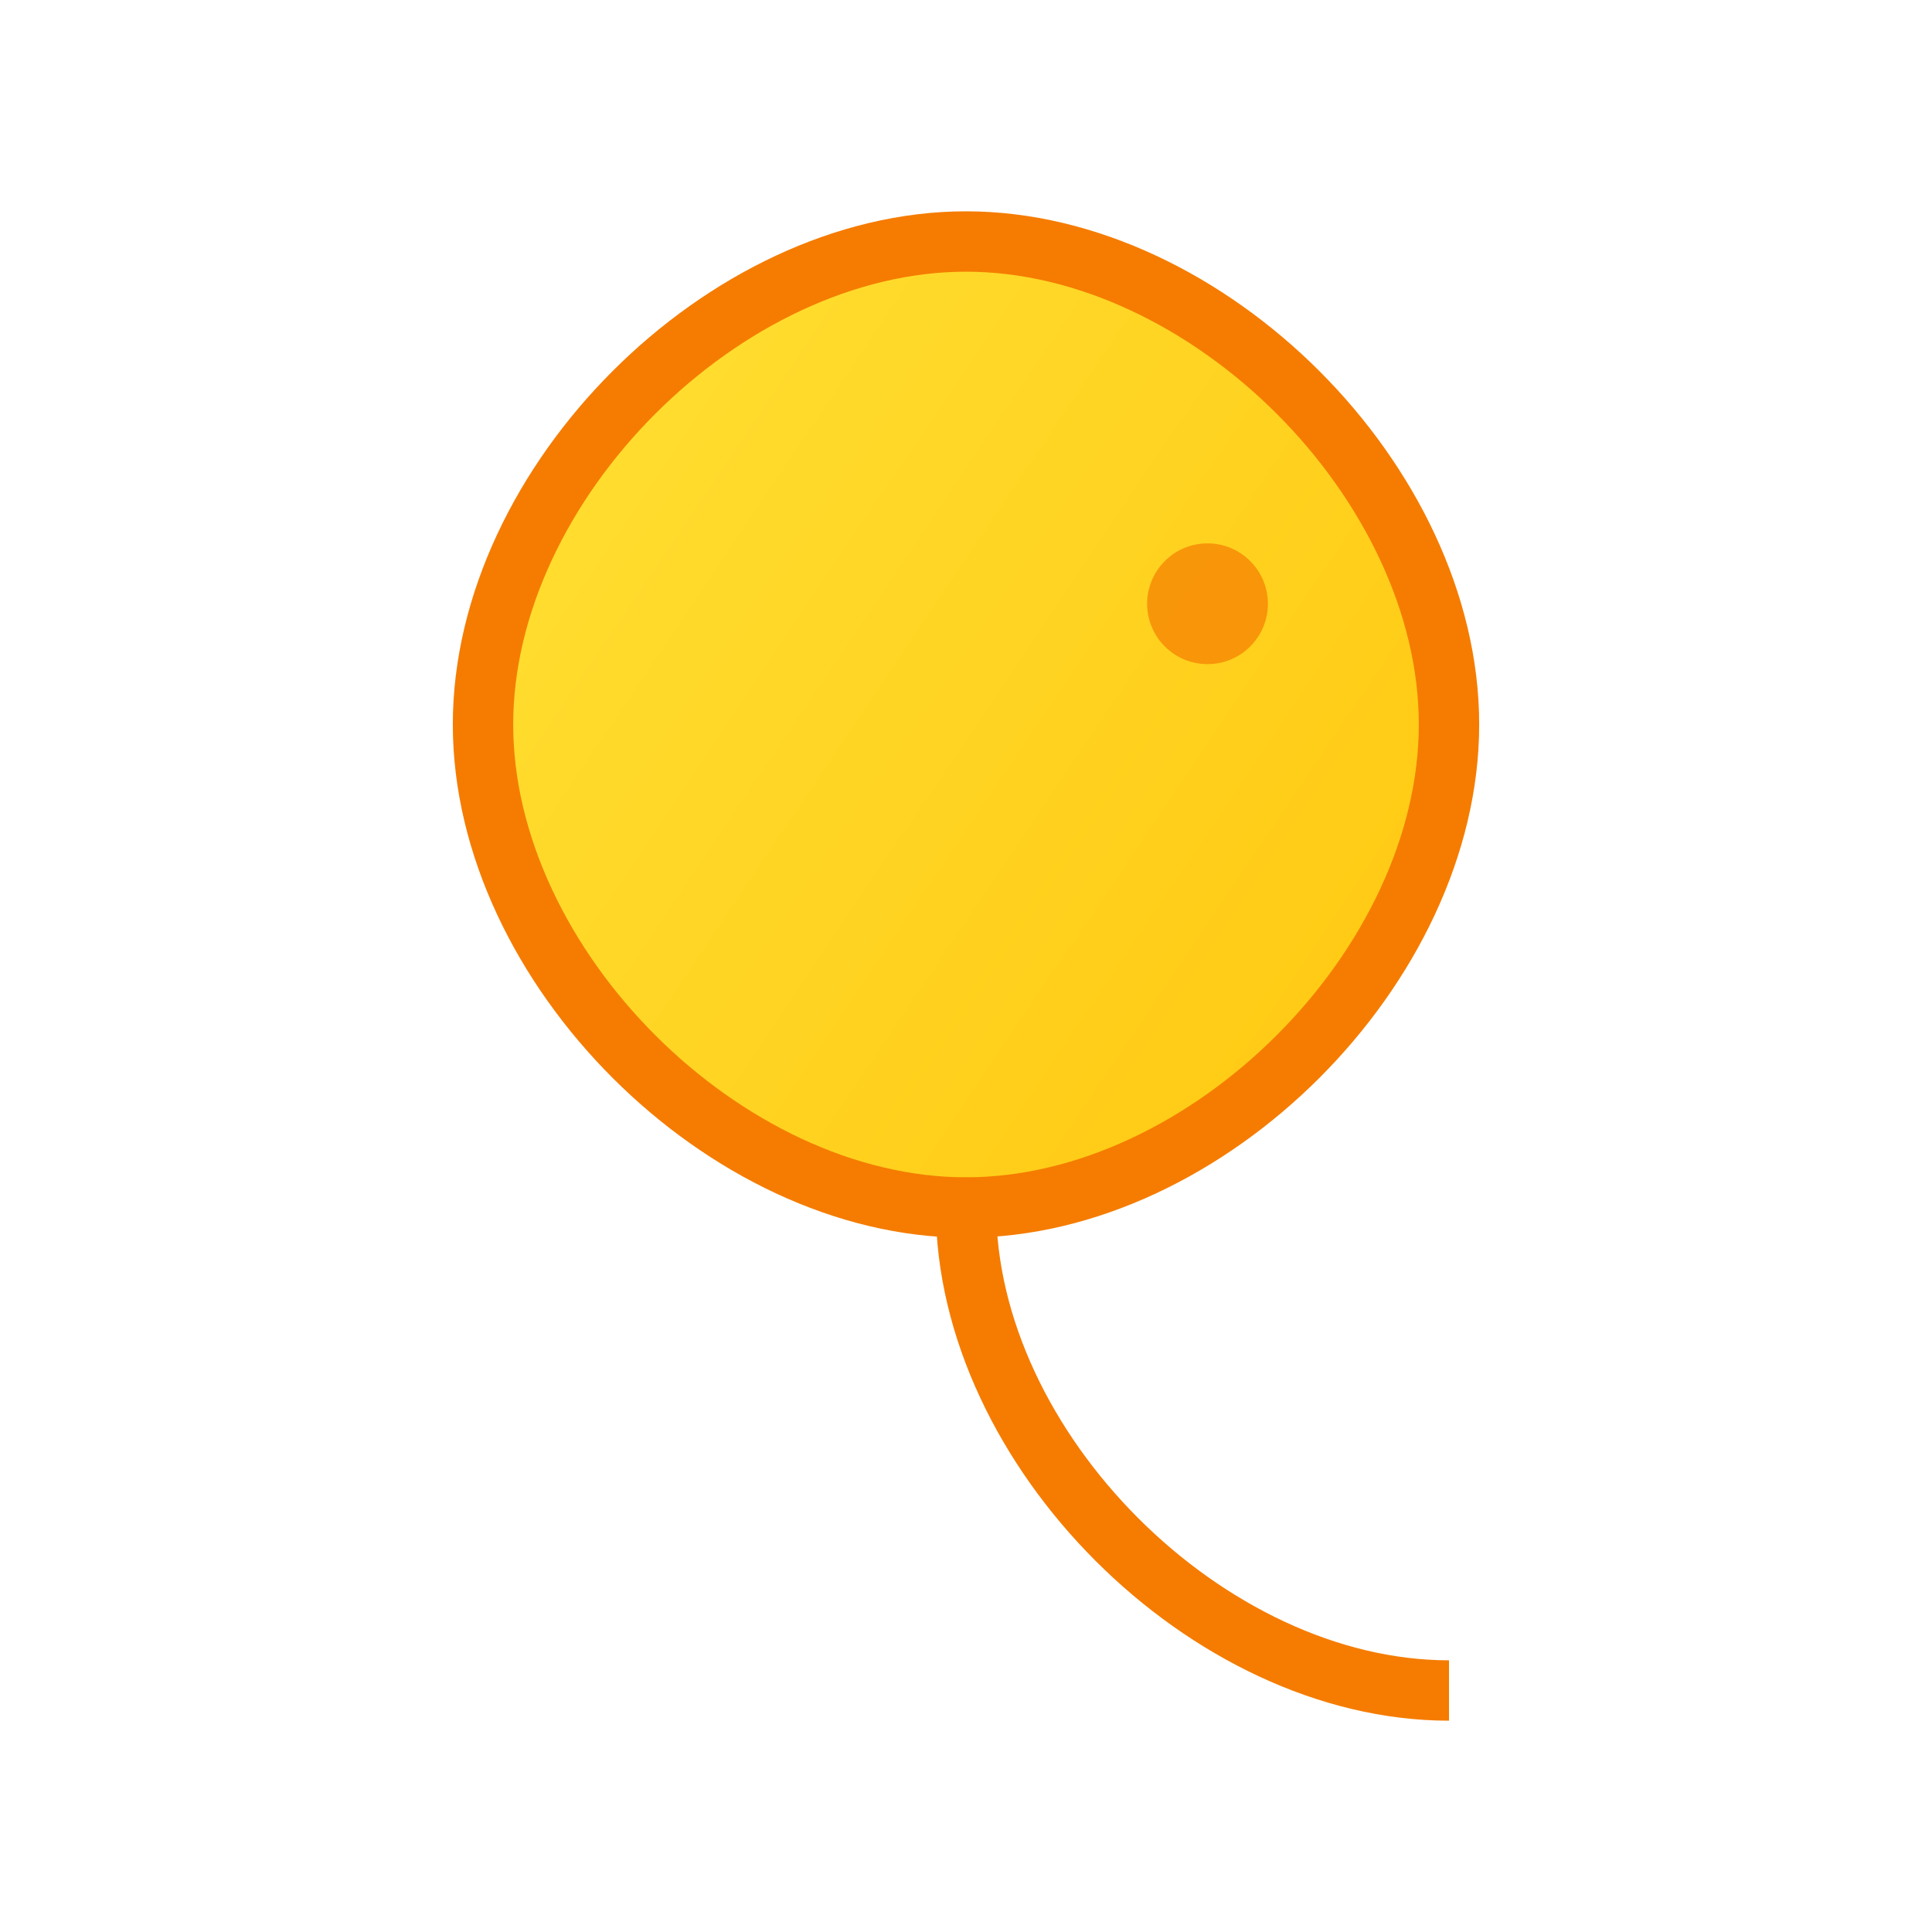
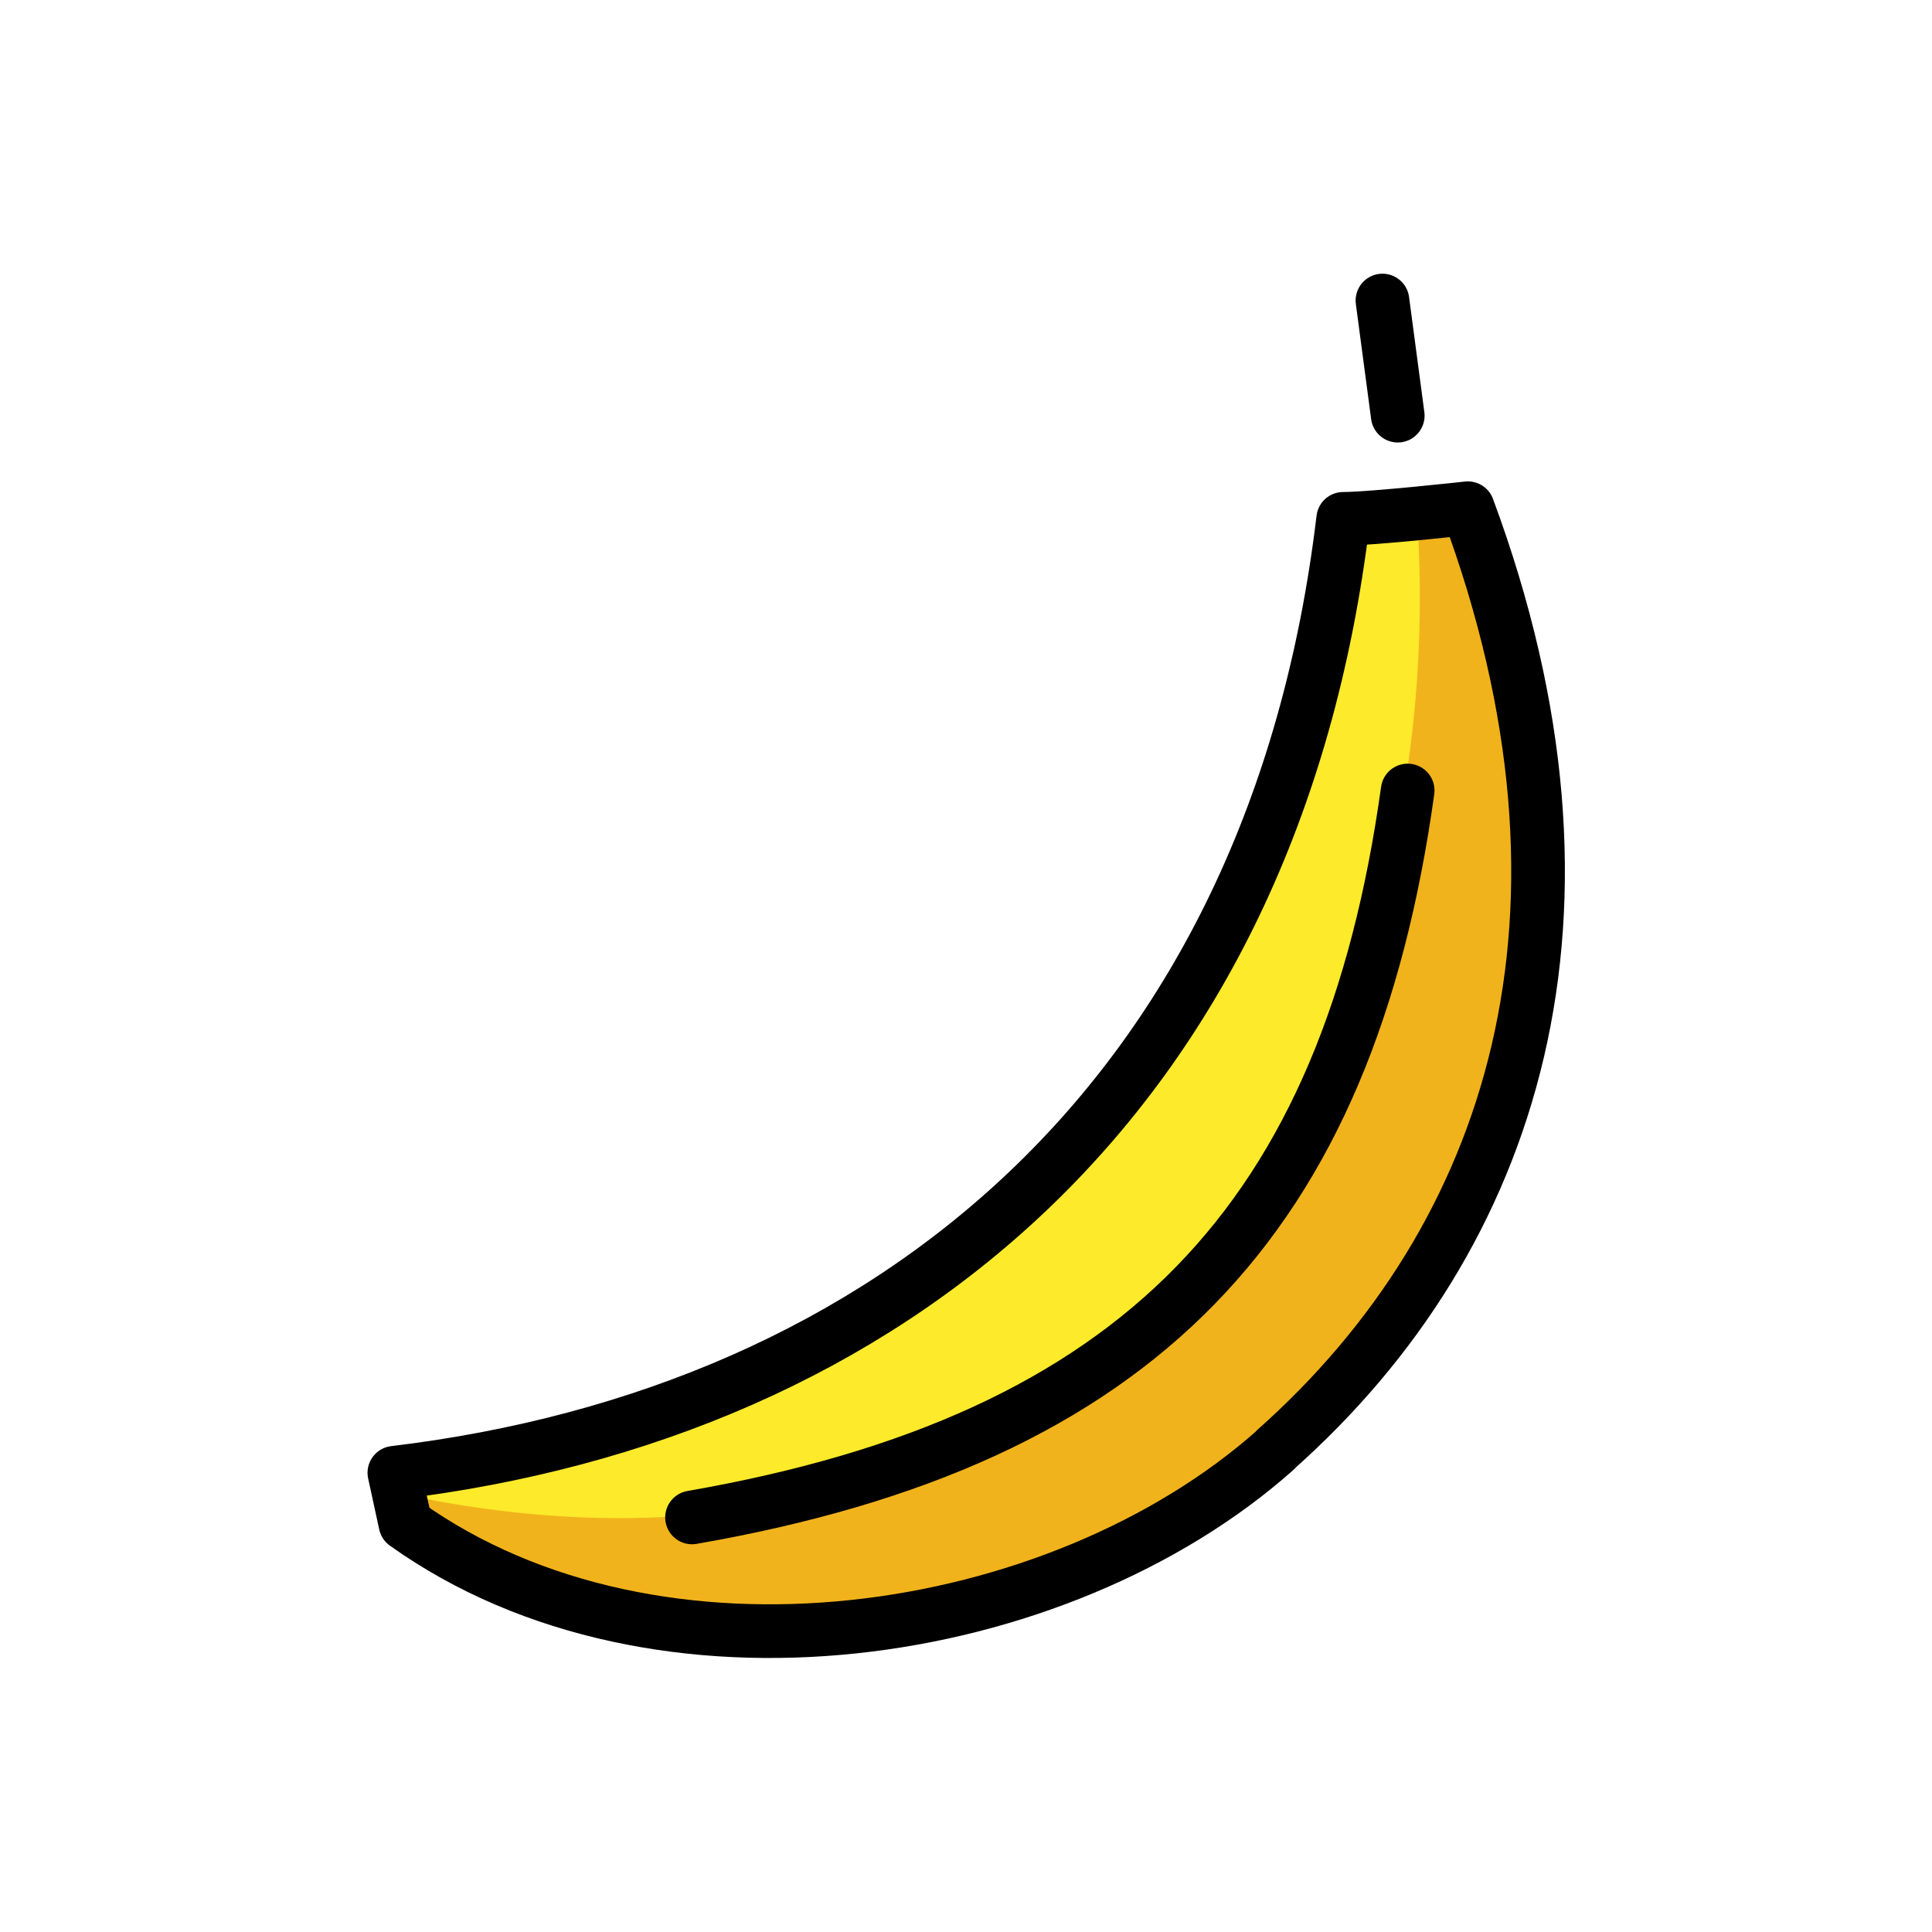
- <svg xmlns="http://www.w3.org/2000/svg" width="32" height="32" viewBox="0 0 32 32">
-   <defs>
-     <linearGradient id="bananaGradient" x1="0%" y1="0%" x2="100%" y2="100%">
-       <stop offset="0%" style="stop-color:#FFE135;stop-opacity:1" />
-       <stop offset="100%" style="stop-color:#FFC107;stop-opacity:1" />
-     </linearGradient>
-   </defs>
-   <path d="M8 12C8 8 12 4 16 4C20 4 24 8 24 12C24 16 20 20 16 20C16 24 20 28 24 28C20 28 16 24 16 20C12 20 8 16 8 12Z" fill="url(#bananaGradient)" stroke="#F57C00" stroke-width="1" />
-   <circle cx="20" cy="10" r="1" fill="#F57C00" opacity="0.7" />
+ <svg xmlns="http://www.w3.org/2000/svg" id="emoji" viewBox="0 0 72 72">
+   <g id="color">
+     <path fill="#fcea2b" stroke="#fcea2b" stroke-linecap="round" stroke-linejoin="round" stroke-width="0.75" d="m50.46,50.44c-10.986,12.986-25.126,11.668-34.893,6.885-.313-.153-.457-.525-.532-.866h0c-.193-.886.45-1.724,1.355-1.792,5.194-.387,12.957-2.15,21.708-9.609,1.112-.948,2.126-2.009,3.023-3.163,4.886-6.285,9.104-14.388,9.349-20.97.019-.516.423-.936.939-.952,3.123-.098,2.696-.237,2.949.367,4.163,9.907,2.516,22.007-3.891,30.097l-.007.002Z" />
+     <path fill="#f1b31c" stroke="#f1b31c" stroke-linecap="round" stroke-linejoin="round" stroke-width="0.75" d="m53.21,19.66c3.716-1.236,6.044,20.641-1.994,30.488-11.8,11.01-23.664,12.652-36.254,5.914,25.96,5.489,39.47-15.38,38.25-36.4l-.002-.002Z" />
+   </g>
+   <g id="line">
+     <line x1="52.09" x2="51.52" y1="15.49" y2="11.2" fill="none" stroke="#000" stroke-linecap="round" stroke-linejoin="round" stroke-width="2" />
+     <path fill="none" stroke="#000" stroke-linecap="round" stroke-linejoin="round" stroke-width="2" d="m25.79,56.55c16.7-2.905,24.45-11.14,26.67-27.09" />
+     <path fill="none" stroke="#000" stroke-linecap="round" stroke-linejoin="round" stroke-width="2" d="m47.54,54.03c-8.106,7.212-23.05,9.45-32.43,2.757l-.413-1.901c18.42-2.206,32.78-13.96,35.36-35.55,1.105-.004,4.645-.396,4.645-.396,5.599,15.1,1.754,27.15-7.164,35.08l.002.01Z" />
+   </g>
</svg>
